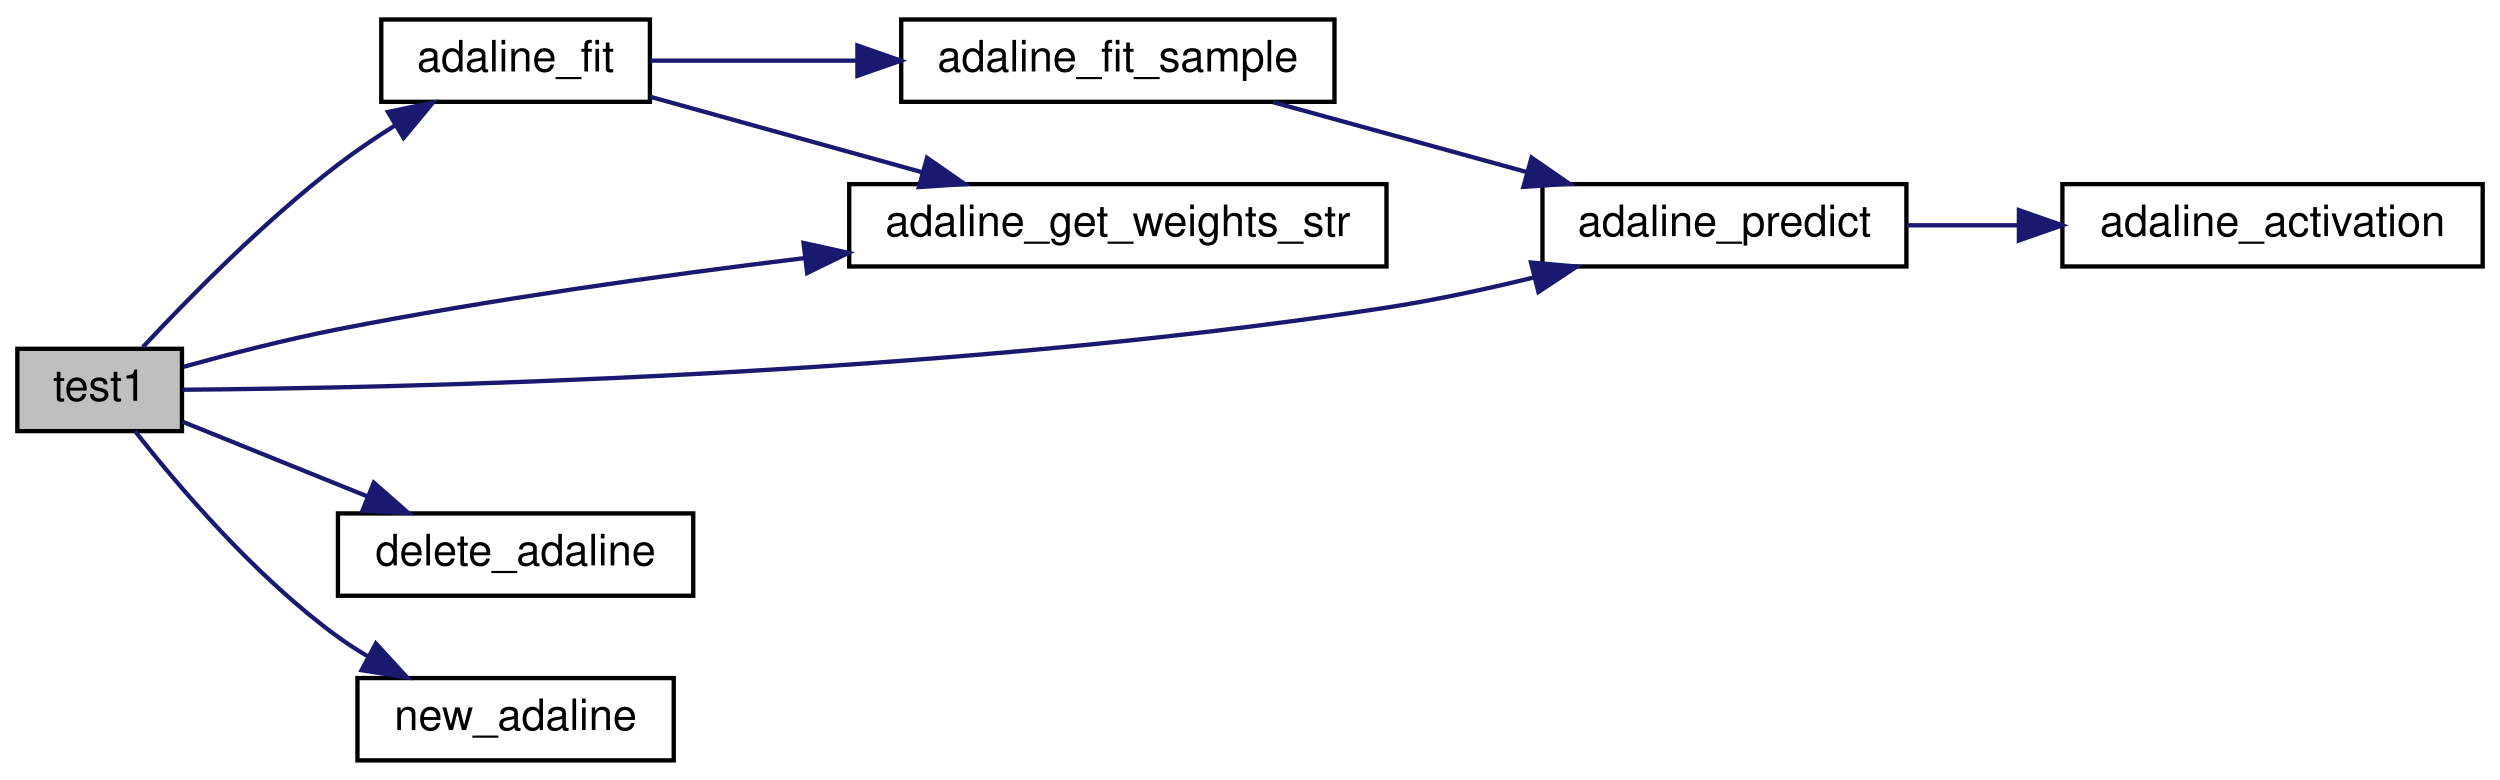
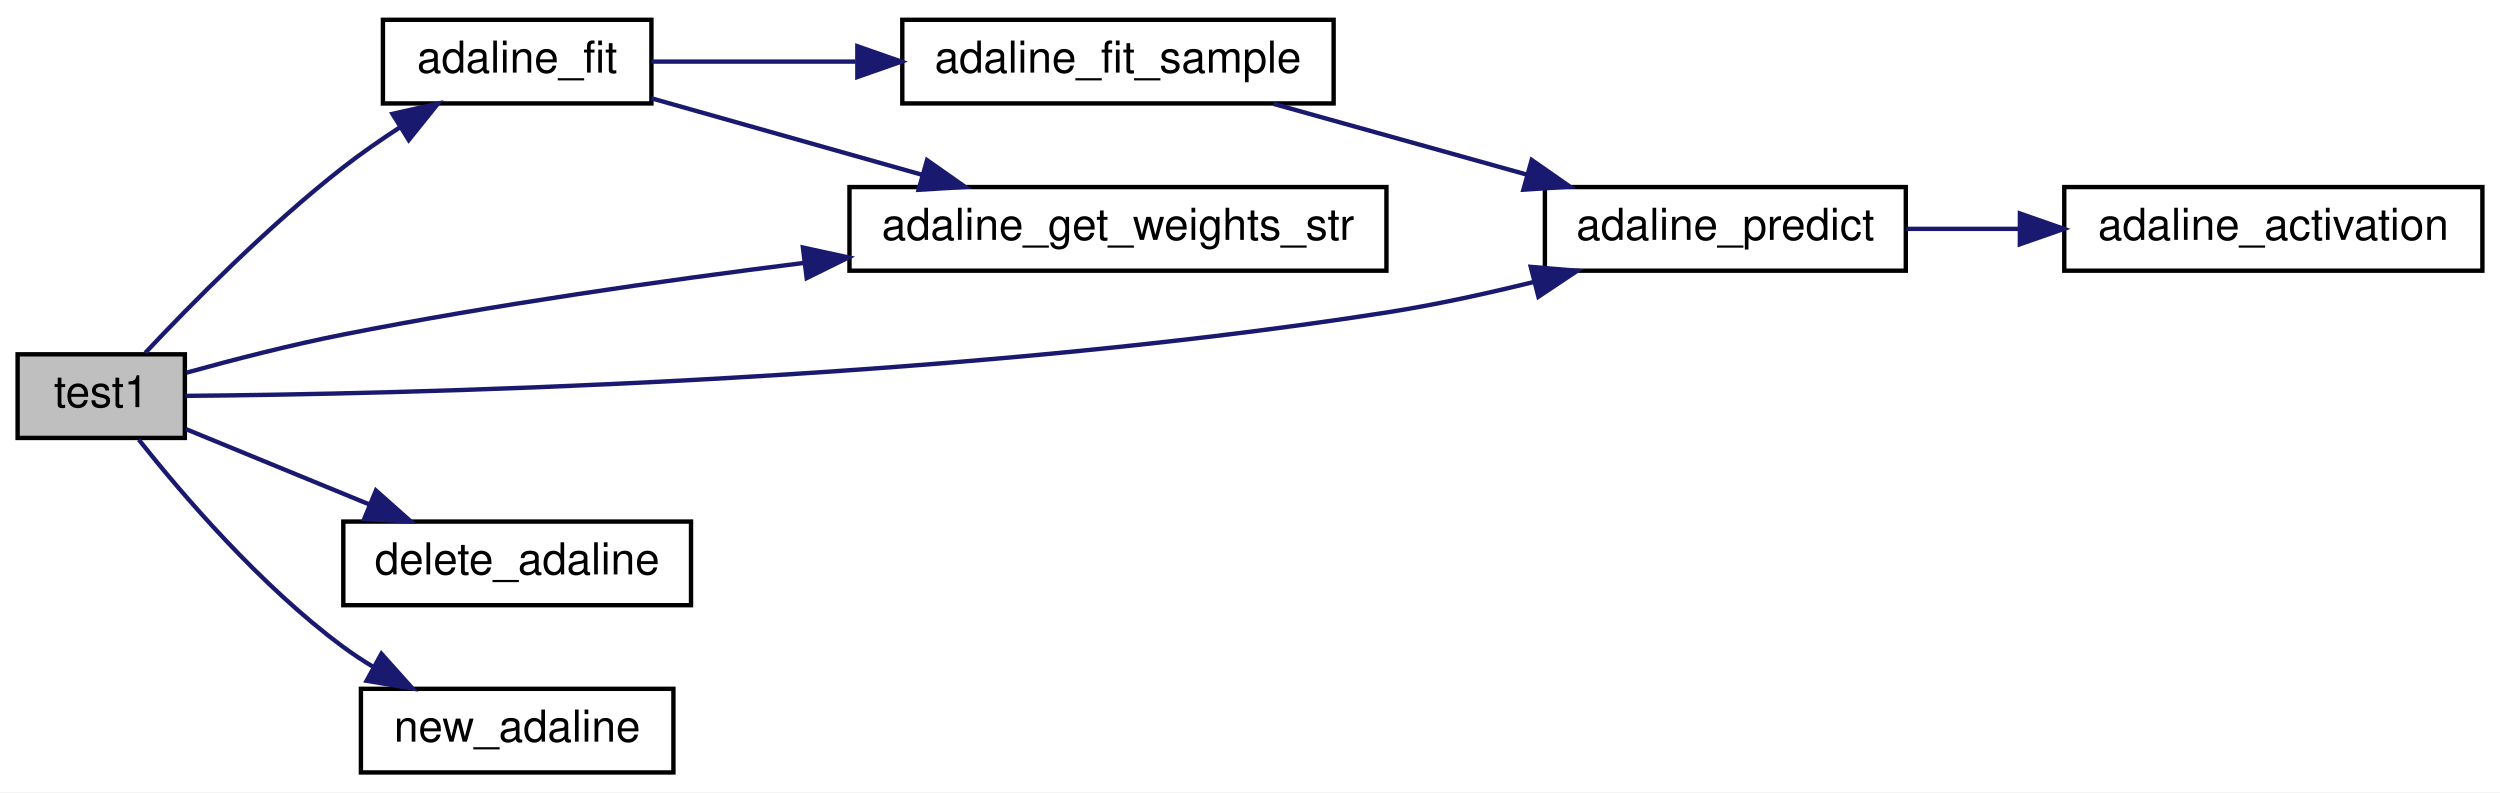
- <svg xmlns="http://www.w3.org/2000/svg" xmlns:xlink="http://www.w3.org/1999/xlink" width="577pt" height="180pt" viewBox="0.00 0.00 577.00 180.00">
+ <svg xmlns="http://www.w3.org/2000/svg" xmlns:xlink="http://www.w3.org/1999/xlink" width="568pt" height="180pt" viewBox="0.00 0.00 568.00 180.00">
  <g id="graph0" class="graph" transform="scale(1 1) rotate(0) translate(4 176)">
-     <polygon fill="white" stroke="transparent" points="-4,4 -4,-176 573,-176 573,4 -4,4" />
+     <polygon fill="white" stroke="transparent" points="-4,4 -4,-176 564,-176 564,4 -4,4" />
    <g id="node1" class="node">
      <g id="a_node1">
        <a xlink:title="test function to predict points in a 2D coordinate system above the line  as +1 and others as -1.">
          <polygon fill="#bfbfbf" stroke="black" points="0,-76.5 0,-95.5 38,-95.5 38,-76.5 0,-76.5" />
          <text text-anchor="middle" x="19" y="-83.5" font-family="Helvetica,sans-Serif" font-size="10.00">test1</text>
        </a>
      </g>
    </g>
    <g id="node2" class="node">
      <g id="a_node2">
        <a xlink:href="../../da/d2a/group__adaline.html#gaa52120912e32d2893fe1c6d78da5befd" target="_top" xlink:title="Update the weights of the model using supervised learning for an array of vectors.">
-           <polygon fill="white" stroke="black" points="84,-152.5 84,-171.5 146,-171.5 146,-152.5 84,-152.5" />
-           <text text-anchor="middle" x="115" y="-159.5" font-family="Helvetica,sans-Serif" font-size="10.00">adaline_fit</text>
+           <polygon fill="white" stroke="black" points="83,-152.5 83,-171.5 144,-171.5 144,-152.5 83,-152.5" />
+           <text text-anchor="middle" x="113.5" y="-159.5" font-family="Helvetica,sans-Serif" font-size="10.00">adaline_fit</text>
        </a>
      </g>
    </g>
    <g id="edge1" class="edge">
-       <path fill="none" stroke="midnightblue" d="M28.97,-95.89C39.23,-106.9 56.85,-124.87 74,-138 78.15,-141.18 82.76,-144.28 87.32,-147.15" />
-       <polygon fill="midnightblue" stroke="midnightblue" points="85.54,-150.16 95.91,-152.31 89.15,-144.16 85.54,-150.16" />
+       <path fill="none" stroke="midnightblue" d="M29.01,-95.84C39.31,-106.8 56.96,-124.72 74,-138 77.98,-141.1 82.39,-144.16 86.75,-147" />
+       <polygon fill="midnightblue" stroke="midnightblue" points="85.17,-150.13 95.5,-152.45 88.87,-144.19 85.17,-150.13" />
    </g>
    <g id="node4" class="node">
      <g id="a_node4">
        <a xlink:href="../../da/d2a/group__adaline.html#gac70b578aee679005fd336073969c3d94" target="_top" xlink:title="predict the output of the model for given set of features">
-           <polygon fill="white" stroke="black" points="352,-114.5 352,-133.5 436,-133.5 436,-114.5 352,-114.5" />
-           <text text-anchor="middle" x="394" y="-121.5" font-family="Helvetica,sans-Serif" font-size="10.00">adaline_predict</text>
+           <polygon fill="white" stroke="black" points="347,-114.5 347,-133.5 429,-133.5 429,-114.5 347,-114.5" />
+           <text text-anchor="middle" x="388" y="-121.5" font-family="Helvetica,sans-Serif" font-size="10.00">adaline_predict</text>
        </a>
      </g>
    </g>
    <g id="edge7" class="edge">
-       <path fill="none" stroke="midnightblue" d="M38.14,-86.05C84.62,-86.41 211.67,-88.91 316,-105 327.15,-106.72 339.05,-109.28 350.07,-111.98" />
-       <polygon fill="midnightblue" stroke="midnightblue" points="349.36,-115.41 359.91,-114.47 351.07,-108.62 349.36,-115.41" />
+       <path fill="none" stroke="midnightblue" d="M38.17,-86.06C84.15,-86.44 208.71,-89.01 311,-105 322.01,-106.72 333.75,-109.29 344.64,-111.98" />
+       <polygon fill="midnightblue" stroke="midnightblue" points="343.79,-115.37 354.34,-114.47 345.53,-108.59 343.79,-115.37" />
    </g>
    <g id="node6" class="node">
      <g id="a_node6">
        <a xlink:href="../../da/d2a/group__adaline.html#gadb1a7acb555ad62daaf3806bf2fed036" target="_top" xlink:title="Operator to print the weights of the model.">
-           <polygon fill="white" stroke="black" points="192,-114.5 192,-133.5 316,-133.5 316,-114.5 192,-114.5" />
-           <text text-anchor="middle" x="254" y="-121.5" font-family="Helvetica,sans-Serif" font-size="10.00">adaline_get_weights_str</text>
+           <polygon fill="white" stroke="black" points="189,-114.5 189,-133.5 311,-133.5 311,-114.5 189,-114.5" />
+           <text text-anchor="middle" x="250" y="-121.5" font-family="Helvetica,sans-Serif" font-size="10.00">adaline_get_weights_str</text>
        </a>
      </g>
    </g>
    <g id="edge6" class="edge">
-       <path fill="none" stroke="midnightblue" d="M38.37,-91.35C48.76,-94.23 62.02,-97.65 74,-100 109.27,-106.91 148.85,-112.45 181.81,-116.45" />
-       <polygon fill="midnightblue" stroke="midnightblue" points="181.46,-119.93 191.81,-117.64 182.29,-112.98 181.46,-119.93" />
+       <path fill="none" stroke="midnightblue" d="M38.37,-91.33C48.76,-94.21 62.03,-97.64 74,-100 108.21,-106.76 146.55,-112.24 178.6,-116.26" />
+       <polygon fill="midnightblue" stroke="midnightblue" points="178.42,-119.76 188.78,-117.51 179.28,-112.82 178.42,-119.76" />
    </g>
    <g id="node7" class="node">
      <g id="a_node7">
        <a xlink:href="../../da/d2a/group__adaline.html#ga6f35caa3084772cc126ac7b20f67f665" target="_top" xlink:title="delete dynamically allocated memory">
-           <polygon fill="white" stroke="black" points="74,-38.5 74,-57.5 156,-57.5 156,-38.5 74,-38.5" />
-           <text text-anchor="middle" x="115" y="-45.5" font-family="Helvetica,sans-Serif" font-size="10.00">delete_adaline</text>
+           <polygon fill="white" stroke="black" points="74,-38.5 74,-57.5 153,-57.5 153,-38.5 74,-38.5" />
+           <text text-anchor="middle" x="113.5" y="-45.5" font-family="Helvetica,sans-Serif" font-size="10.00">delete_adaline</text>
        </a>
      </g>
    </g>
    <g id="edge8" class="edge">
-       <path fill="none" stroke="midnightblue" d="M38.12,-78.67C50.17,-73.8 66.36,-67.26 80.69,-61.47" />
-       <polygon fill="midnightblue" stroke="midnightblue" points="82.27,-64.6 90.23,-57.61 79.65,-58.11 82.27,-64.6" />
+       <path fill="none" stroke="midnightblue" d="M38.28,-78.49C50.17,-73.61 66.01,-67.1 80.01,-61.35" />
+       <polygon fill="midnightblue" stroke="midnightblue" points="81.41,-64.56 89.33,-57.52 78.75,-58.08 81.41,-64.56" />
    </g>
    <g id="node8" class="node">
      <g id="a_node8">
        <a xlink:href="../../da/d2a/group__adaline.html#gacd88962c5f6341e43cbc69b4a7d3485b" target="_top" xlink:title="Default constructor.">
-           <polygon fill="white" stroke="black" points="78.5,-0.5 78.5,-19.5 151.5,-19.5 151.5,-0.5 78.5,-0.5" />
-           <text text-anchor="middle" x="115" y="-7.5" font-family="Helvetica,sans-Serif" font-size="10.00">new_adaline</text>
+           <polygon fill="white" stroke="black" points="78,-0.5 78,-19.5 149,-19.5 149,-0.5 78,-0.5" />
+           <text text-anchor="middle" x="113.5" y="-7.5" font-family="Helvetica,sans-Serif" font-size="10.00">new_adaline</text>
        </a>
      </g>
    </g>
    <g id="edge9" class="edge">
-       <path fill="none" stroke="midnightblue" d="M27.16,-76.49C36.76,-64.26 54.81,-42.93 74,-29 76.2,-27.4 78.55,-25.89 80.98,-24.46" />
-       <polygon fill="midnightblue" stroke="midnightblue" points="82.75,-27.48 89.92,-19.67 79.45,-21.31 82.75,-27.48" />
+       <path fill="none" stroke="midnightblue" d="M27.53,-76.11C37.24,-63.86 55.13,-42.92 74,-29 76.1,-27.45 78.34,-25.97 80.66,-24.57" />
+       <polygon fill="midnightblue" stroke="midnightblue" points="82.66,-27.46 89.73,-19.57 79.29,-21.33 82.66,-27.46" />
    </g>
    <g id="node3" class="node">
      <g id="a_node3">
        <a xlink:href="../../da/d2a/group__adaline.html#ga20d3642e0a87f36fdb7bf91b023cd166" target="_top" xlink:title="Update the weights of the model using supervised learning for one feature vector.">
-           <polygon fill="white" stroke="black" points="204,-152.5 204,-171.5 304,-171.5 304,-152.5 204,-152.5" />
-           <text text-anchor="middle" x="254" y="-159.5" font-family="Helvetica,sans-Serif" font-size="10.00">adaline_fit_sample</text>
+           <polygon fill="white" stroke="black" points="201,-152.5 201,-171.5 299,-171.5 299,-152.5 201,-152.5" />
+           <text text-anchor="middle" x="250" y="-159.5" font-family="Helvetica,sans-Serif" font-size="10.00">adaline_fit_sample</text>
        </a>
      </g>
    </g>
    <g id="edge2" class="edge">
-       <path fill="none" stroke="midnightblue" d="M146.07,-162C160.09,-162 177.29,-162 193.76,-162" />
-       <polygon fill="midnightblue" stroke="midnightblue" points="193.89,-165.5 203.89,-162 193.89,-158.5 193.89,-165.5" />
+       <path fill="none" stroke="midnightblue" d="M144.02,-162C157.65,-162 174.35,-162 190.39,-162" />
+       <polygon fill="midnightblue" stroke="midnightblue" points="190.79,-165.5 200.79,-162 190.79,-158.5 190.79,-165.5" />
    </g>
    <g id="edge5" class="edge">
-       <path fill="none" stroke="midnightblue" d="M146.07,-153.66C164.48,-148.55 188.37,-141.93 208.89,-136.23" />
-       <polygon fill="midnightblue" stroke="midnightblue" points="209.96,-139.57 218.66,-133.52 208.09,-132.82 209.96,-139.57" />
+       <path fill="none" stroke="midnightblue" d="M144.02,-153.66C162.01,-148.58 185.33,-141.99 205.42,-136.31" />
+       <polygon fill="midnightblue" stroke="midnightblue" points="206.62,-139.61 215.29,-133.52 204.71,-132.88 206.62,-139.61" />
    </g>
    <g id="edge3" class="edge">
-       <path fill="none" stroke="midnightblue" d="M289.82,-152.41C307.64,-147.51 329.52,-141.48 348.54,-136.24" />
-       <polygon fill="midnightblue" stroke="midnightblue" points="349.48,-139.62 358.19,-133.59 347.62,-132.87 349.48,-139.62" />
+       <path fill="none" stroke="midnightblue" d="M285.32,-152.41C302.79,-147.53 324.24,-141.54 342.93,-136.32" />
+       <polygon fill="midnightblue" stroke="midnightblue" points="344,-139.65 352.69,-133.59 342.12,-132.91 344,-139.65" />
    </g>
    <g id="node5" class="node">
      <g id="a_node5">
        <a xlink:href="../../da/d2a/group__adaline.html#ga43576566b020c4157d4fb28f0dd45cfa" target="_top" xlink:title="Heaviside activation function">
-           <polygon fill="white" stroke="black" points="472,-114.5 472,-133.5 569,-133.5 569,-114.5 472,-114.5" />
-           <text text-anchor="middle" x="520.5" y="-121.5" font-family="Helvetica,sans-Serif" font-size="10.00">adaline_activation</text>
+           <polygon fill="white" stroke="black" points="465,-114.5 465,-133.5 560,-133.5 560,-114.5 465,-114.5" />
+           <text text-anchor="middle" x="512.5" y="-121.5" font-family="Helvetica,sans-Serif" font-size="10.00">adaline_activation</text>
        </a>
      </g>
    </g>
    <g id="edge4" class="edge">
-       <path fill="none" stroke="midnightblue" d="M436.11,-124C444.36,-124 453.17,-124 461.86,-124" />
-       <polygon fill="midnightblue" stroke="midnightblue" points="461.96,-127.5 471.96,-124 461.96,-120.5 461.96,-127.5" />
+       <path fill="none" stroke="midnightblue" d="M429.11,-124C437.34,-124 446.14,-124 454.82,-124" />
+       <polygon fill="midnightblue" stroke="midnightblue" points="454.92,-127.5 464.92,-124 454.91,-120.5 454.92,-127.5" />
    </g>
  </g>
</svg>
